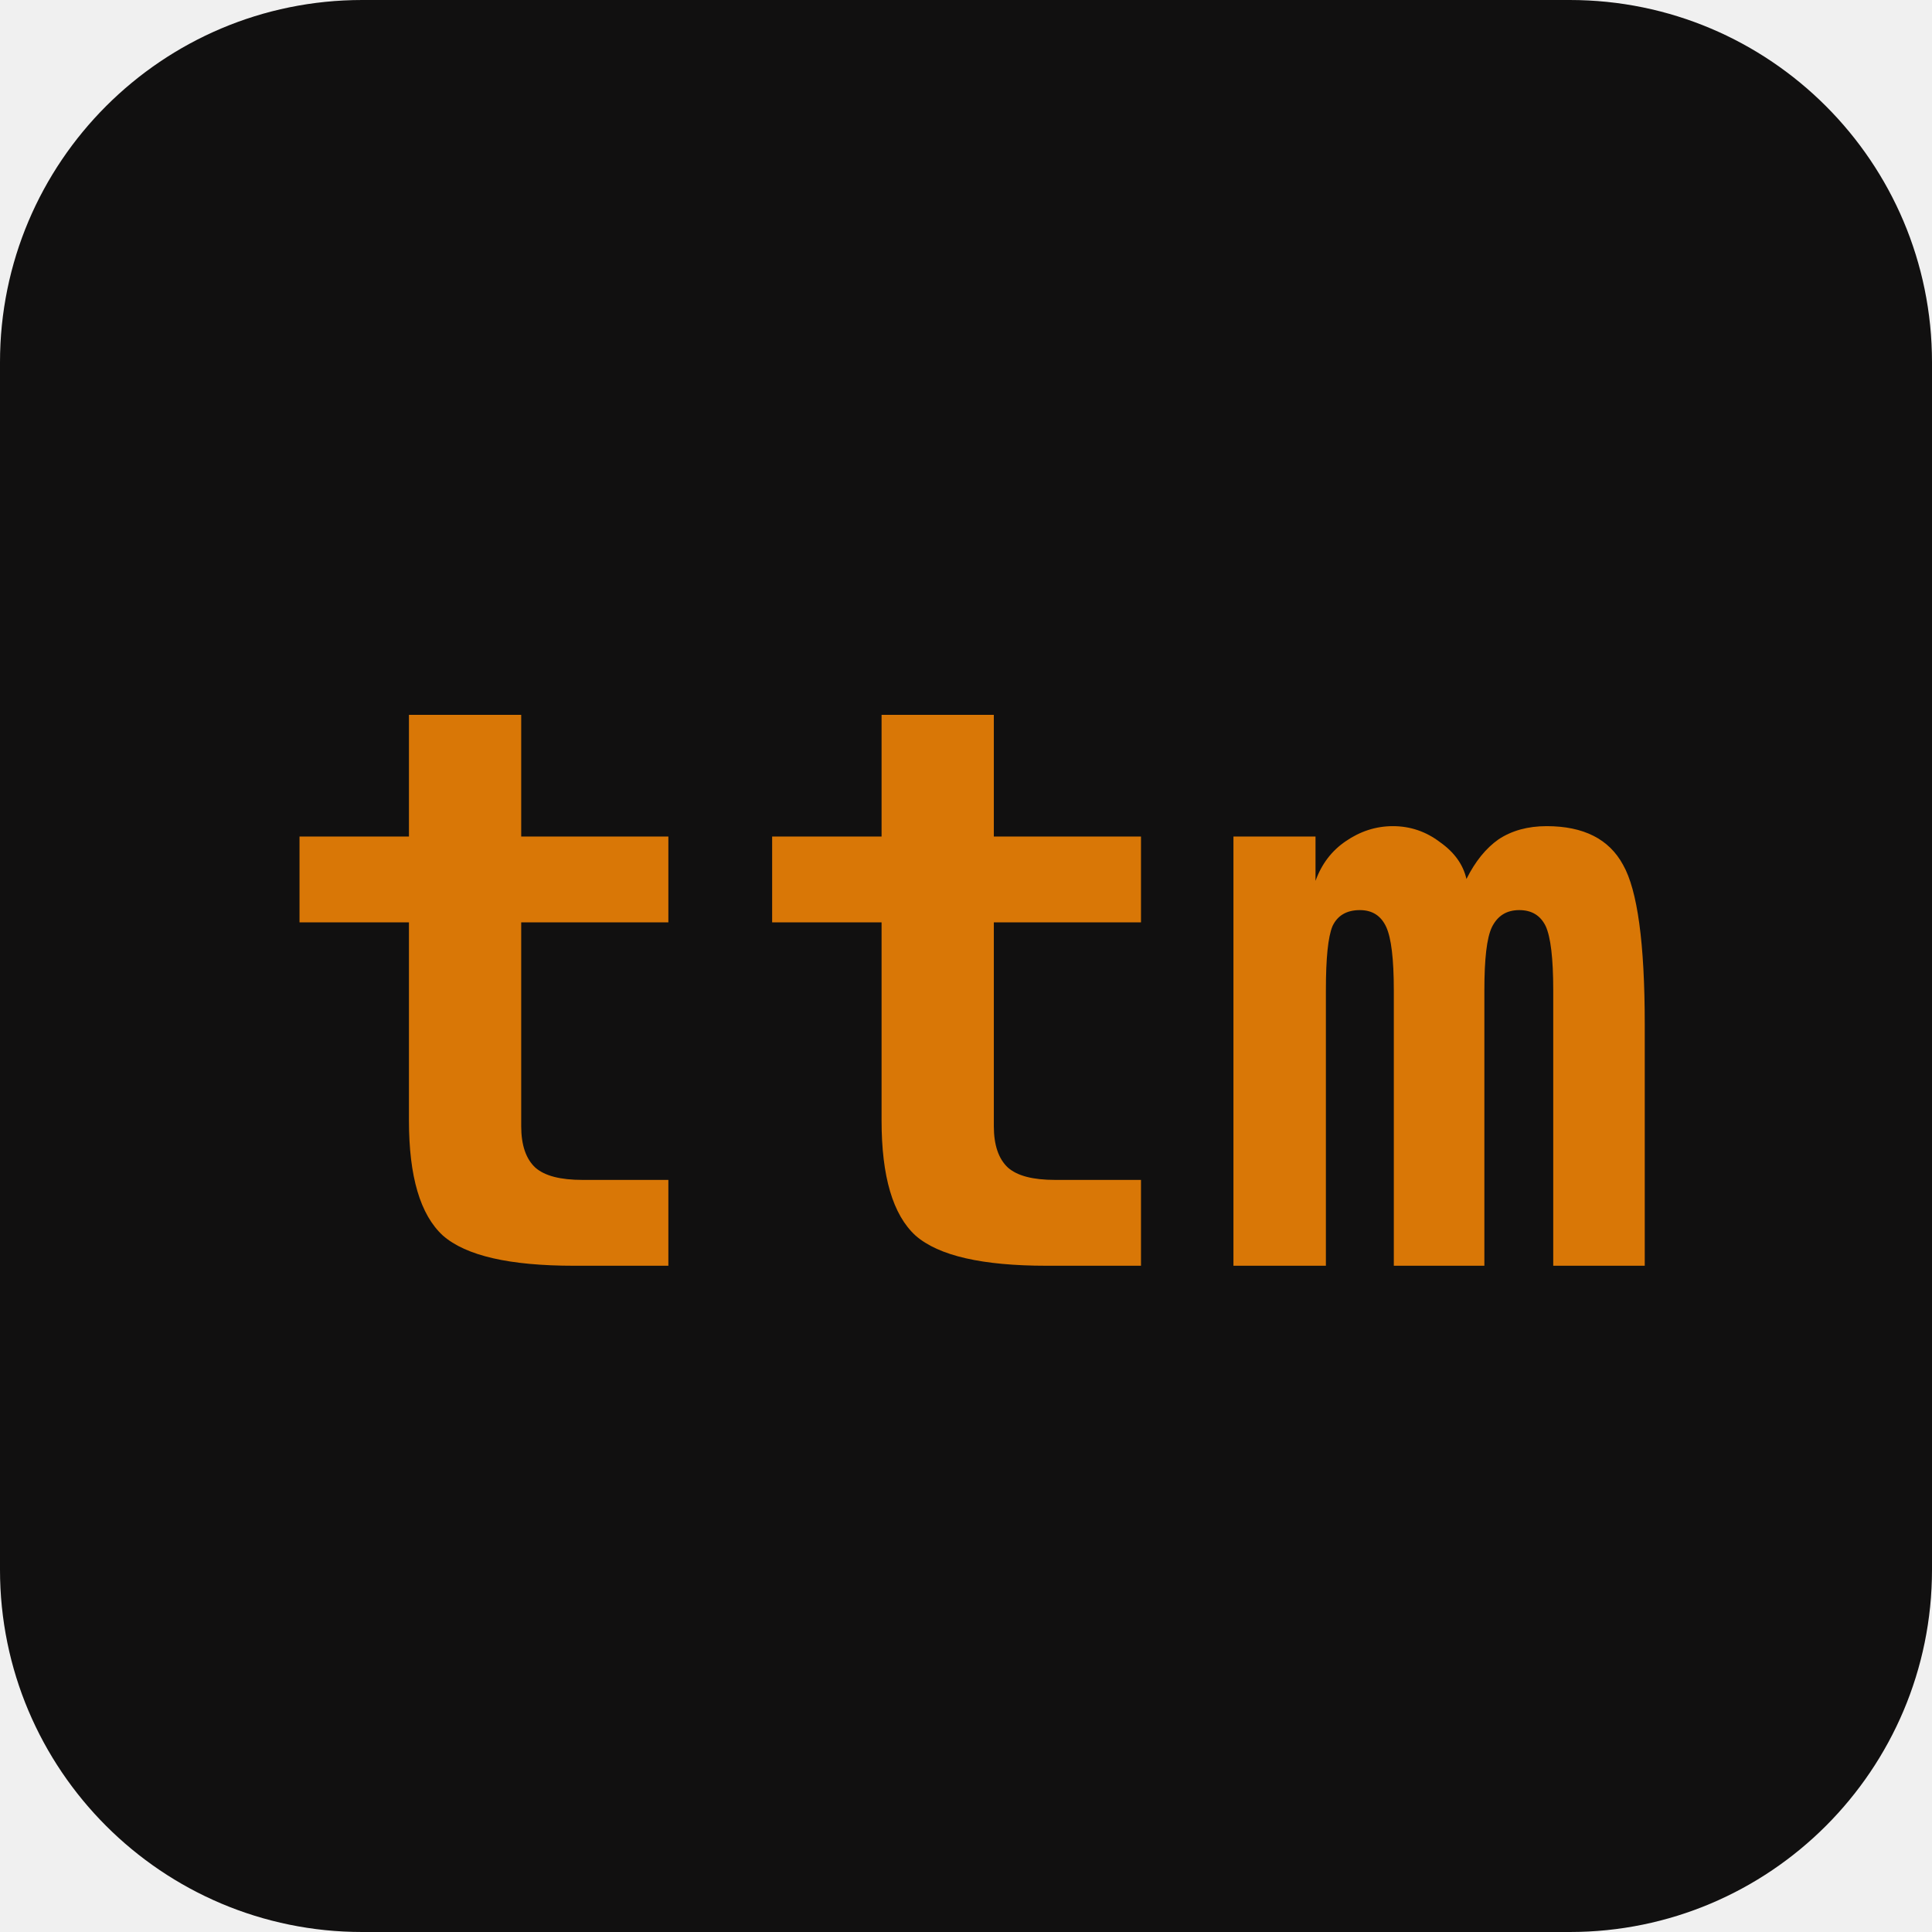
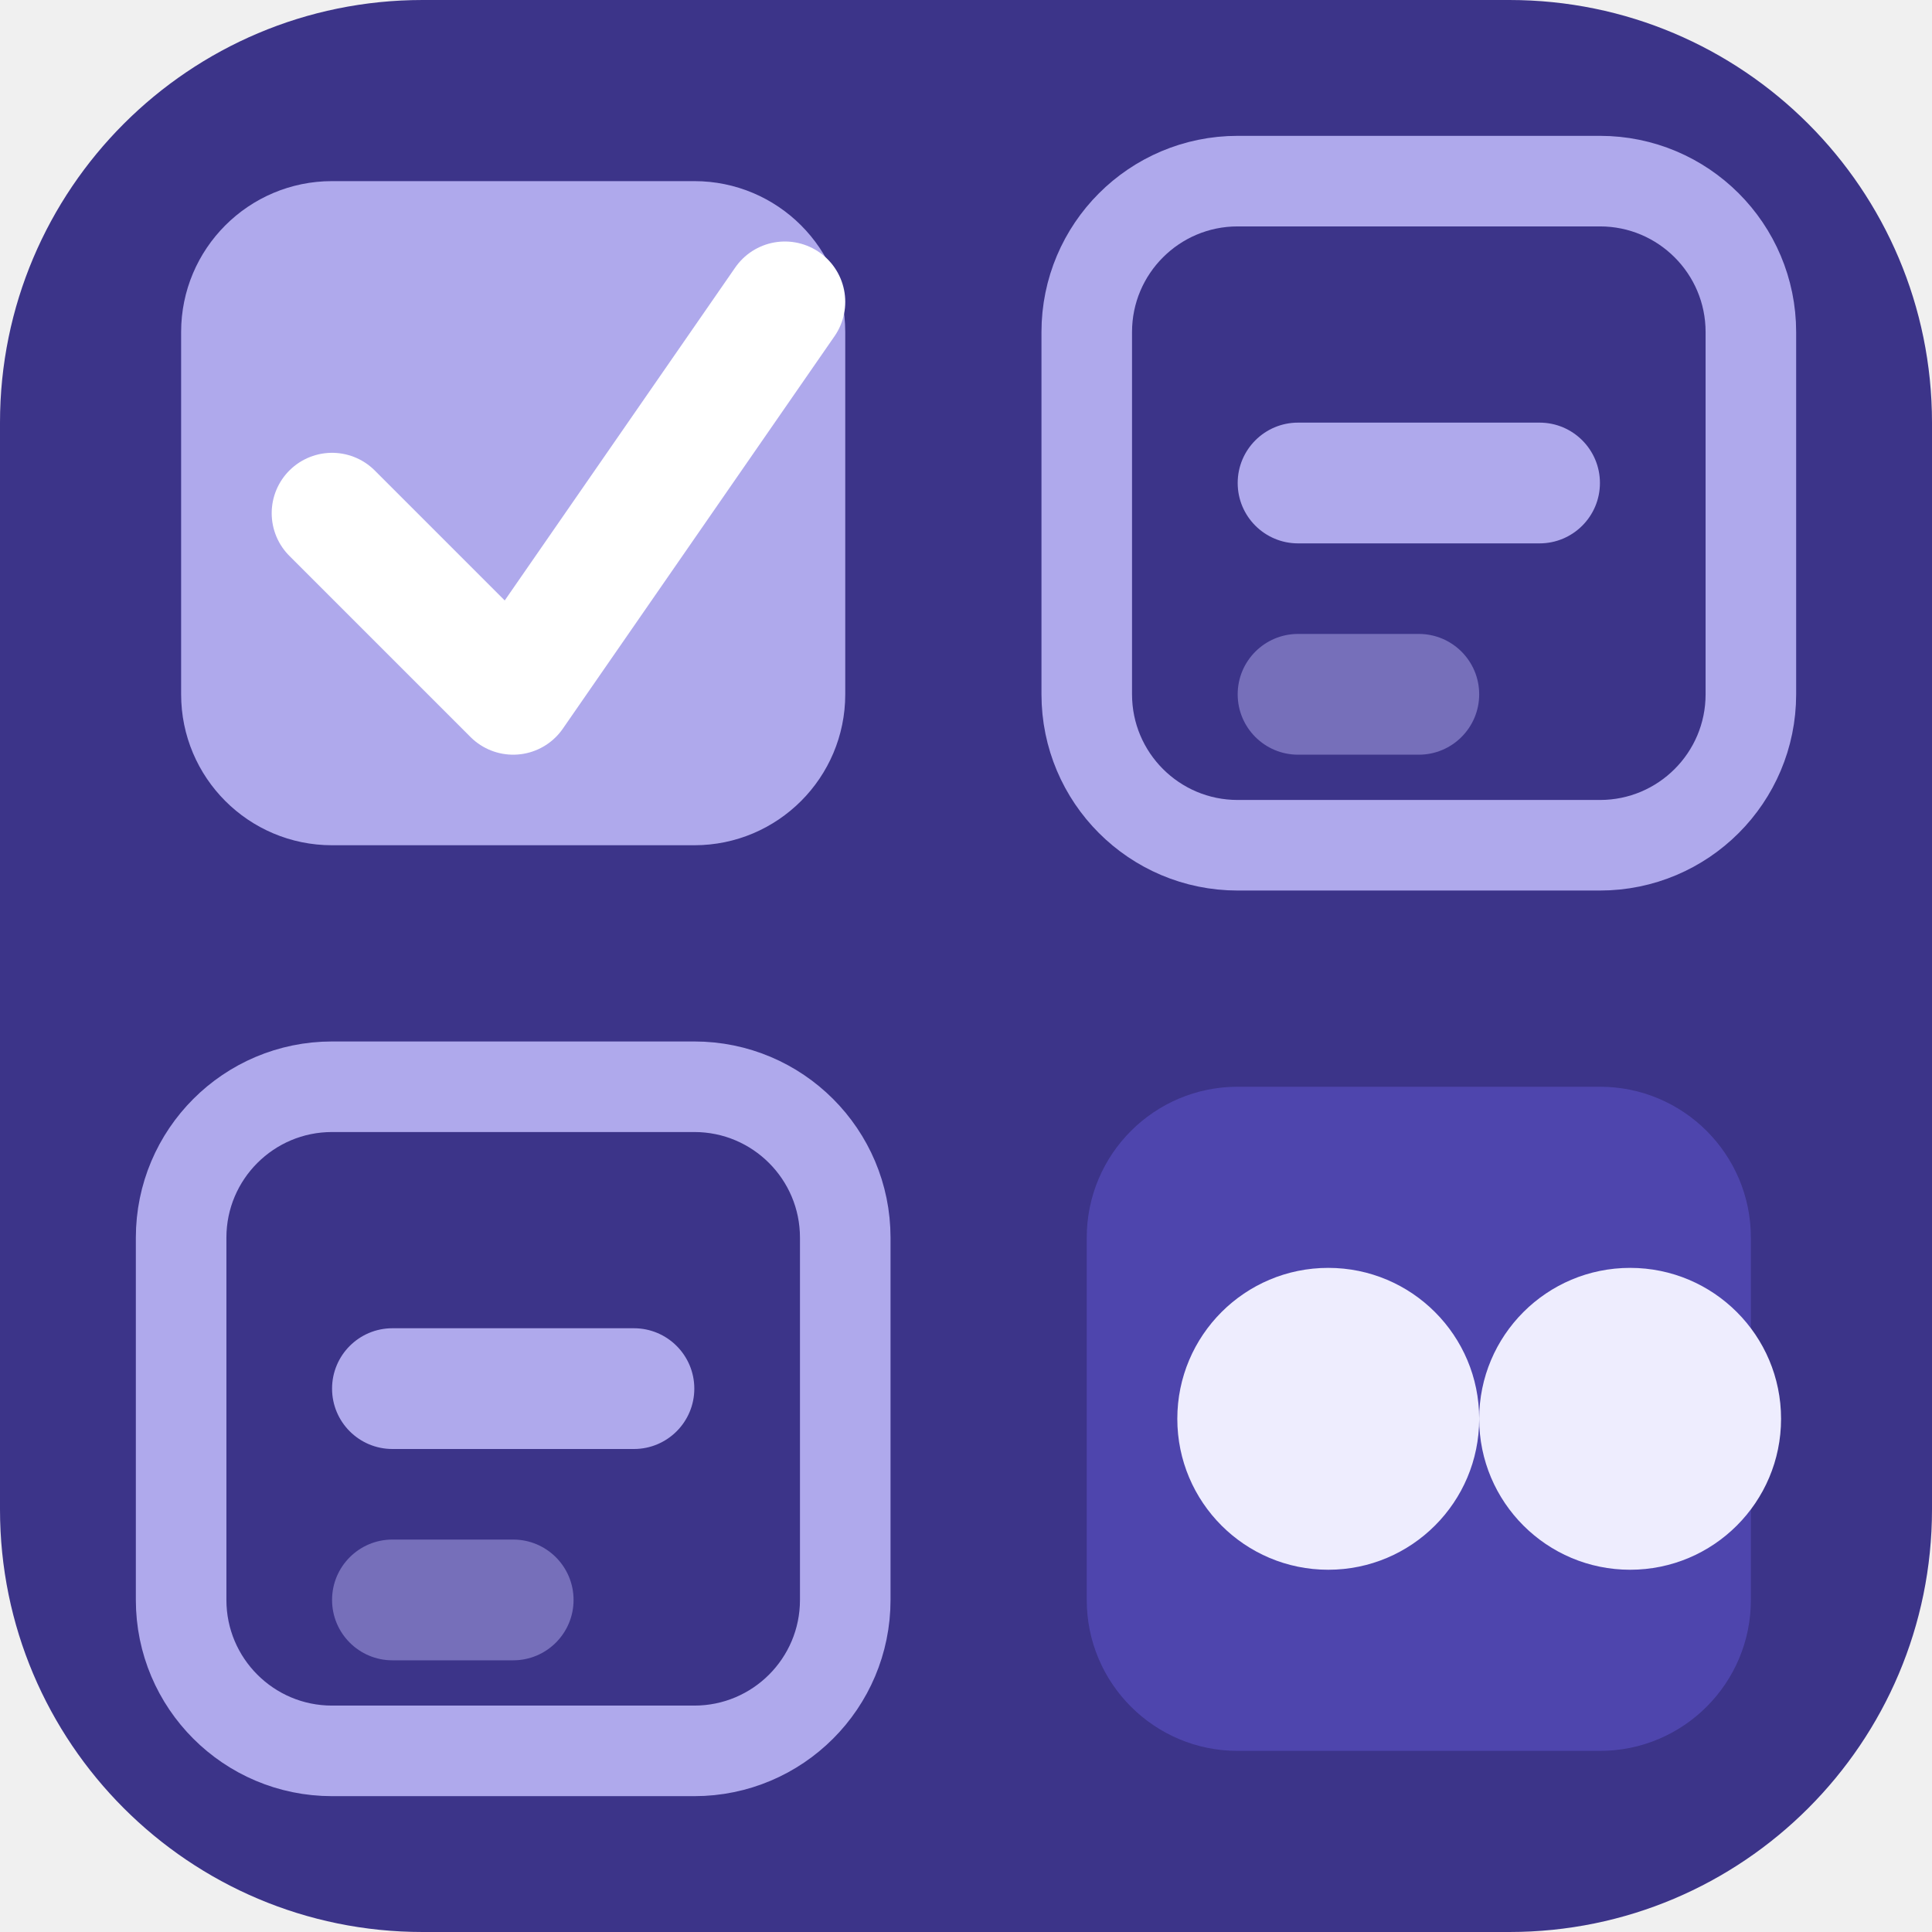
- <svg xmlns="http://www.w3.org/2000/svg" viewBox="0 0 32 32">
-   <rect width="32" height="32" rx="6" fill="#111010" />
-   <text x="50%" y="54%" dominant-baseline="middle" text-anchor="middle" font-family="monospace" font-size="13" font-weight="600" fill="#d97706">
-     ttm
-   </text>
+ <svg xmlns="http://www.w3.org/2000/svg" width="32" height="32" viewBox="0 0 32 32" fill="none">
+   <rect width="32" height="32" rx="7" fill="#3C3489" />
+   <rect x="3" y="3" width="11" height="11" rx="2.5" fill="#AFA9EC" />
+   <path d="M5.5 8.5l3 3L13 5" stroke="white" stroke-width="2" stroke-linecap="round" stroke-linejoin="round" />
+   <rect x="18" y="3" width="11" height="11" rx="2.5" fill="none" stroke="#AFA9EC" stroke-width="1.5" />
+   <rect x="20.5" y="7" width="6" height="2" rx="1" fill="#AFA9EC" />
+   <rect x="20.5" y="10.5" width="4" height="2" rx="1" fill="#AFA9EC" opacity="0.5" />
+   <rect x="3" y="18" width="11" height="11" rx="2.5" fill="none" stroke="#AFA9EC" stroke-width="1.5" />
+   <rect x="5.5" y="22" width="6" height="2" rx="1" fill="#AFA9EC" />
+   <rect x="5.5" y="25.5" width="4" height="2" rx="1" fill="#AFA9EC" opacity="0.5" />
+   <rect x="18" y="18" width="11" height="11" rx="2.5" fill="#534AB7" opacity="0.8" />
+   <circle cx="22" cy="23.5" r="2.5" fill="#EEEDFE" />
+   <circle cx="27" cy="23.5" r="2.5" fill="#EEEDFE" />
</svg>
